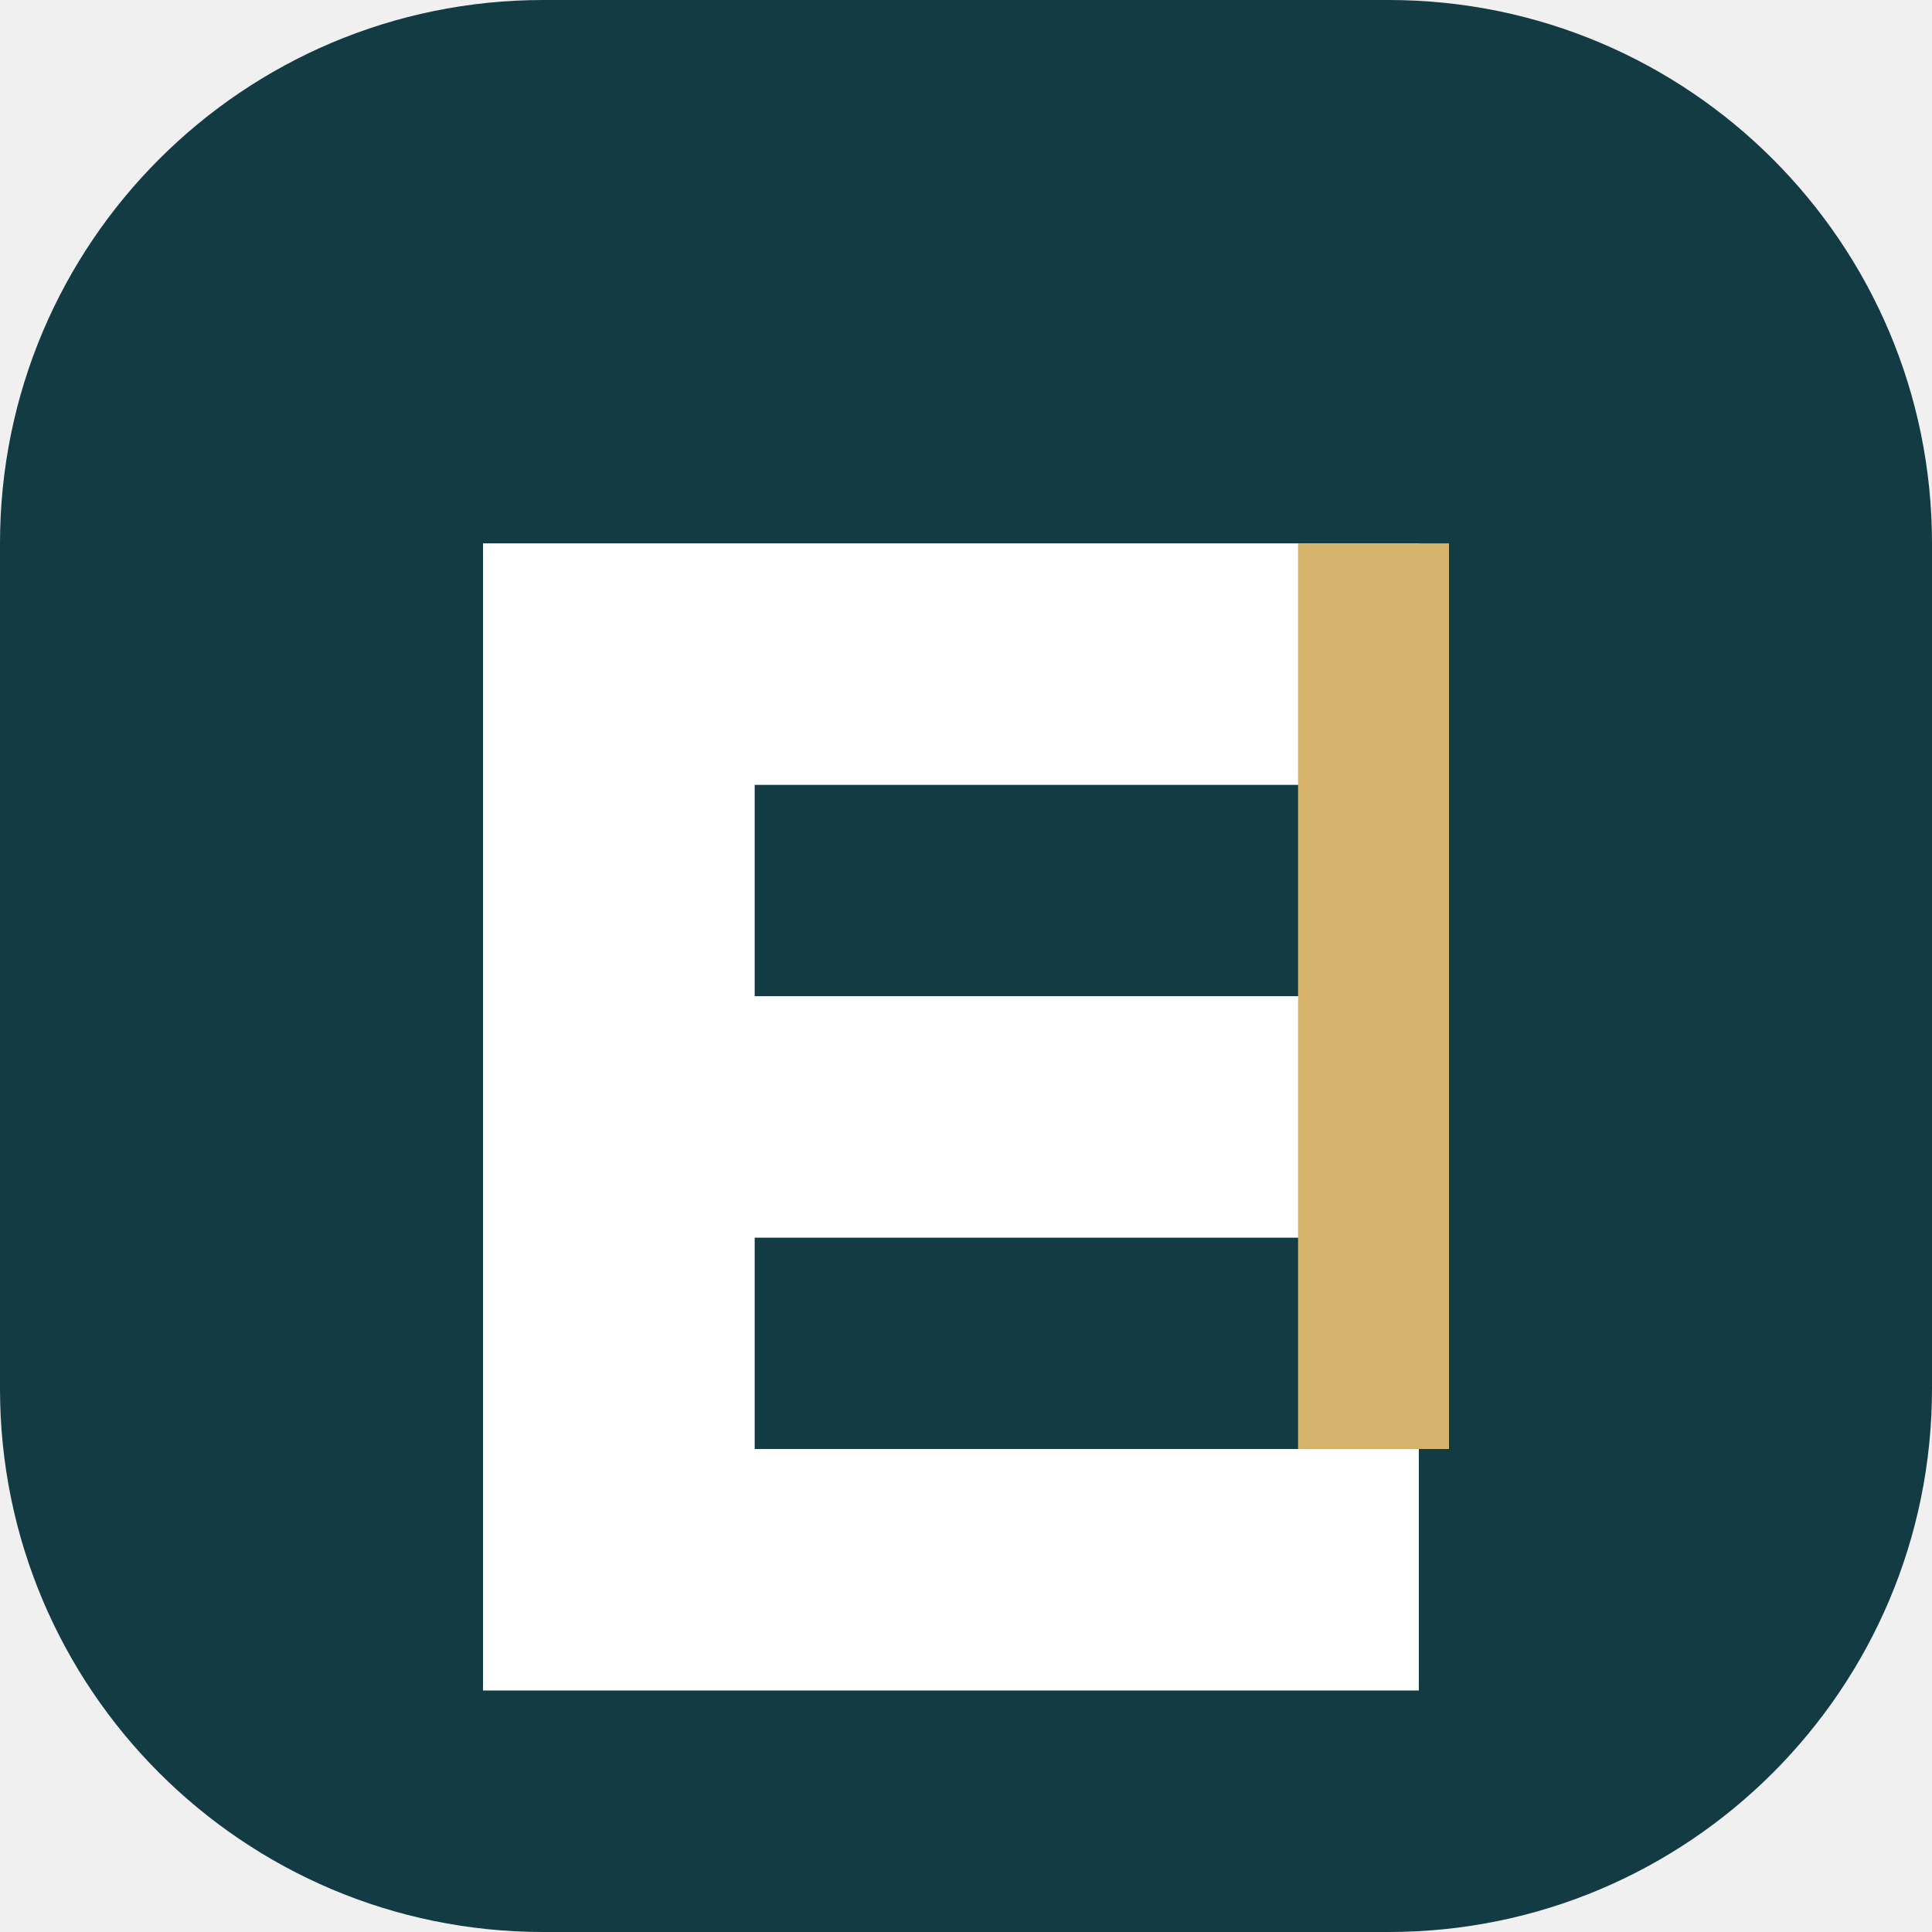
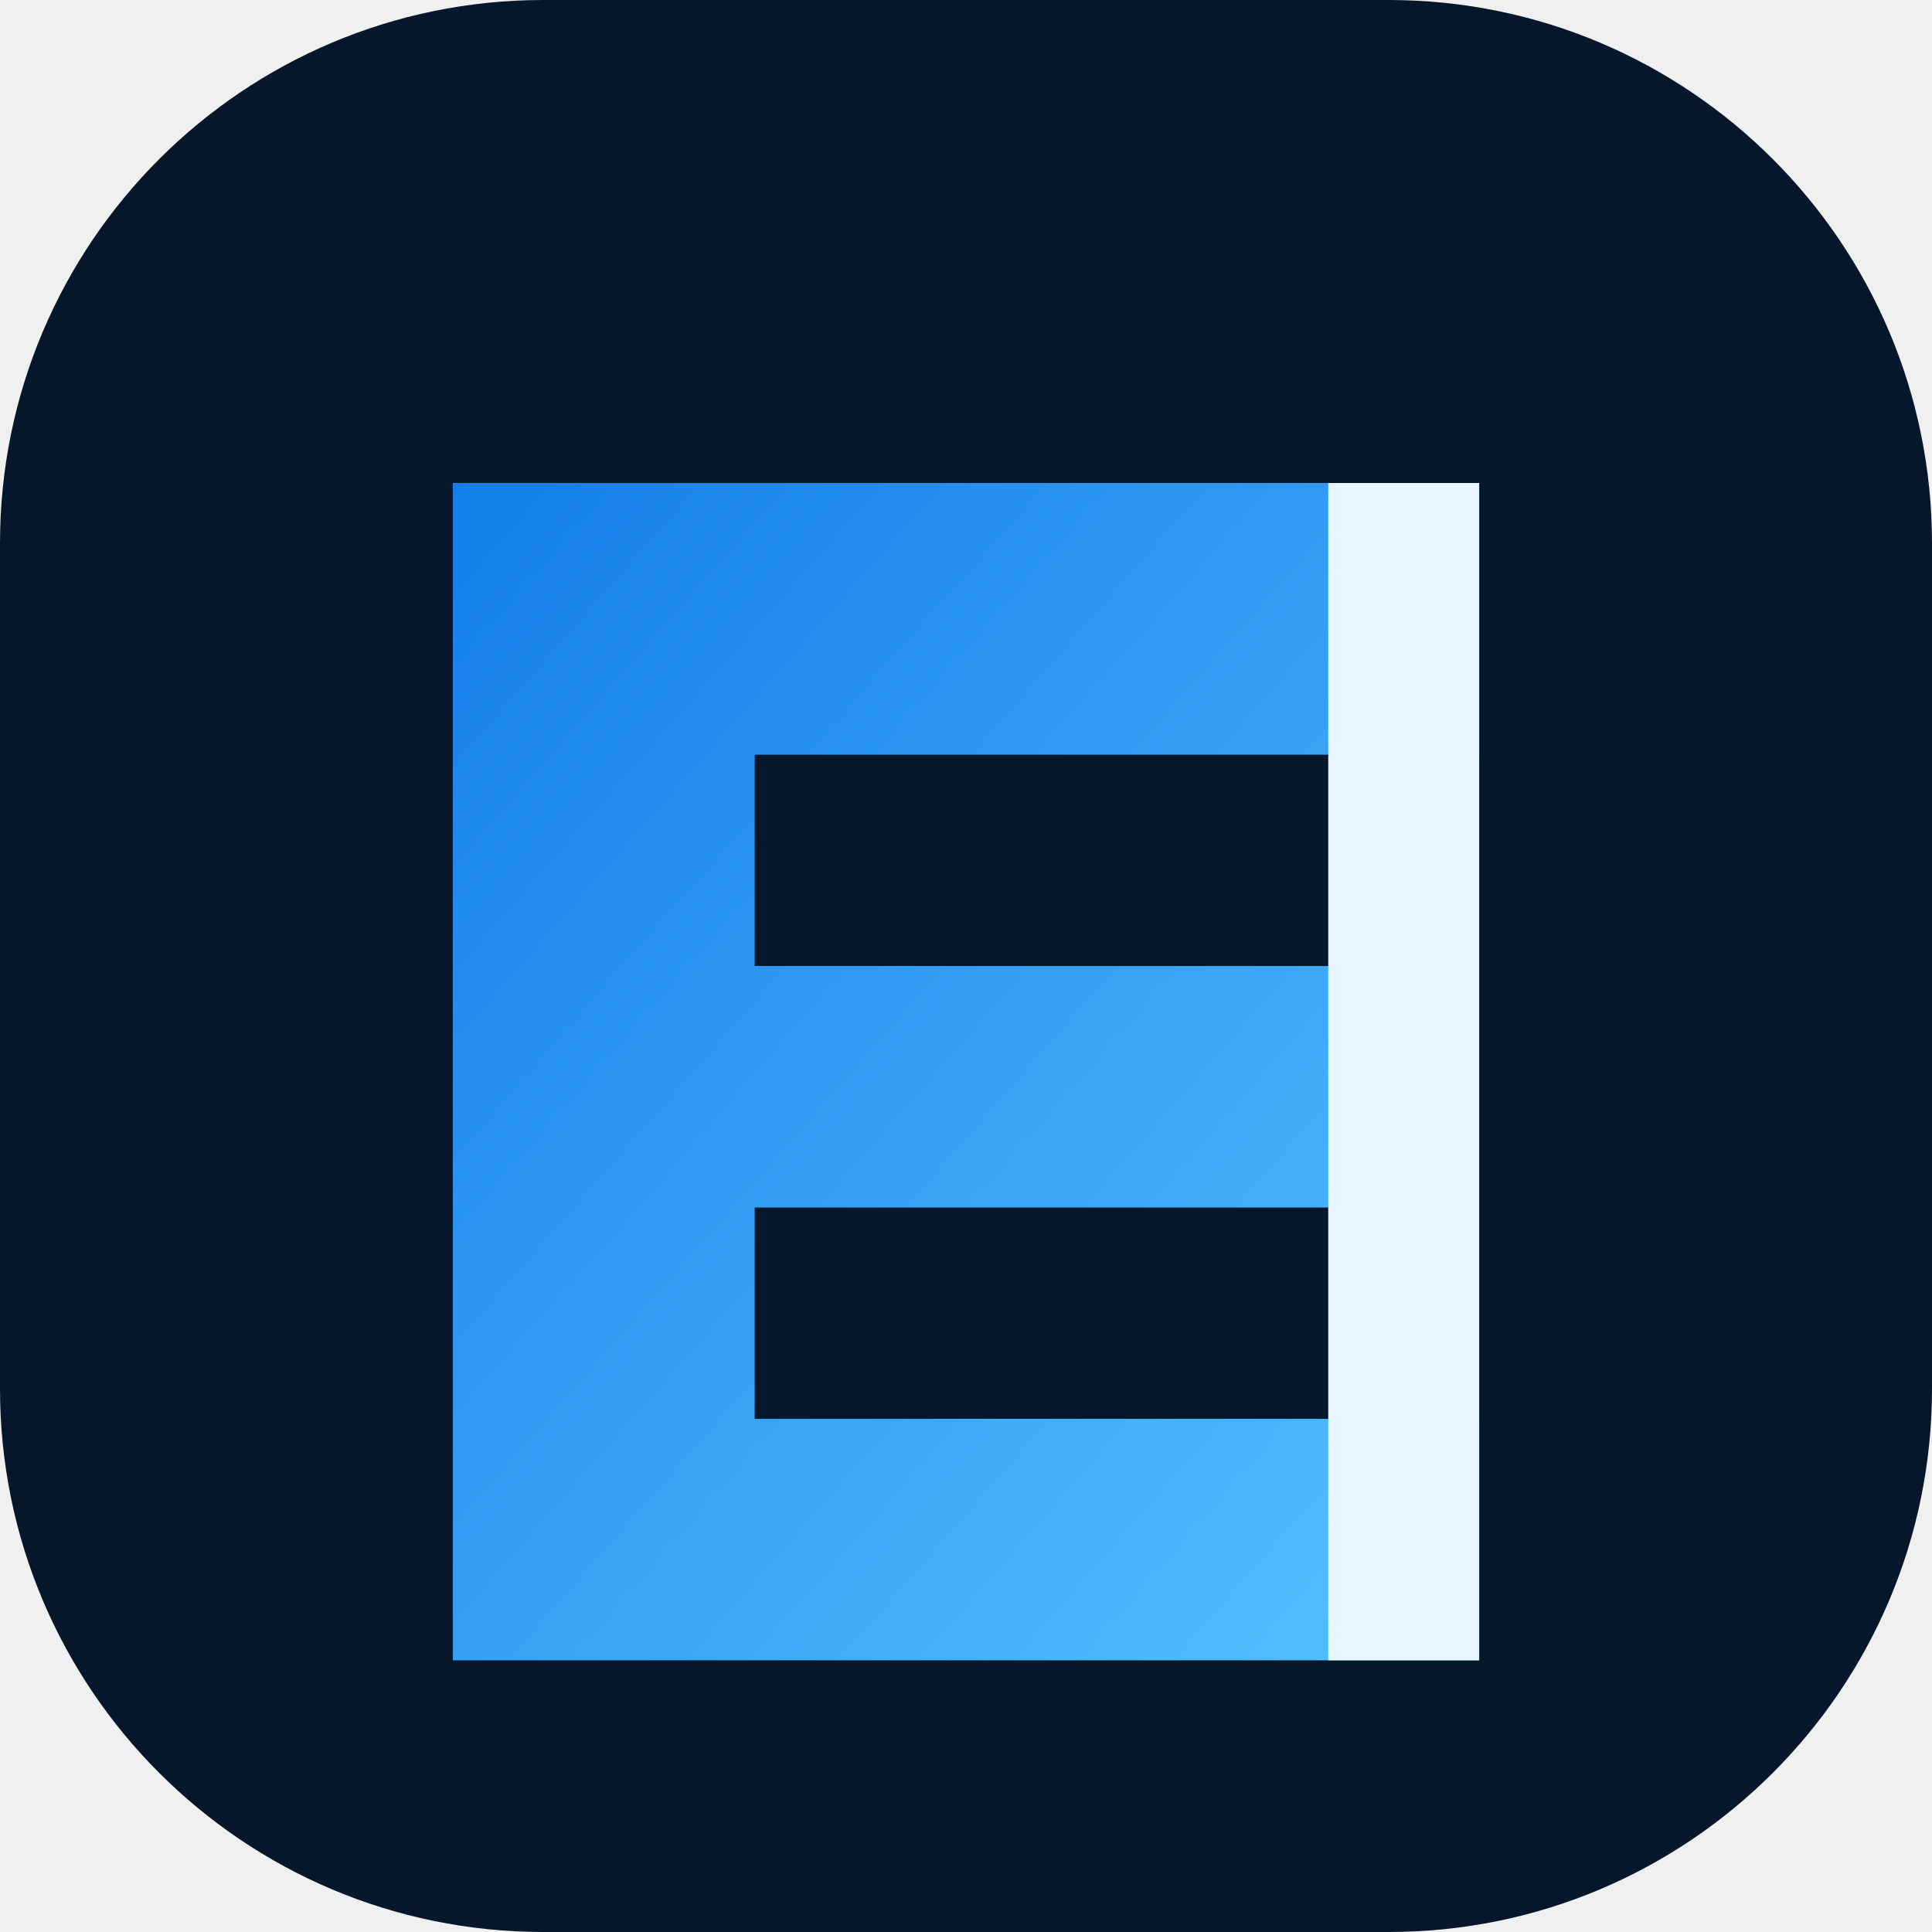
<svg xmlns="http://www.w3.org/2000/svg" viewBox="0 0 64 64">
-   <rect width="64" height="64" rx="18" fill="#123b43" />
-   <path d="M16 18h31v8H25v7h19v8H25v7h22v8H16z" fill="#fff" />
-   <path d="M43 18h5v30h-5z" fill="#d6b36d" />
+   <defs>
+     <linearGradient id="g" x1="0" y1="0" x2="1" y2="1">
+       <stop stop-color="#147eea" />
+       <stop offset="1" stop-color="#54c3ff" />
+     </linearGradient>
+   </defs>
+   <rect width="64" height="64" rx="18" fill="#07172b" />
+   <path d="M15 16h34v9H25v7h20v8H25v7h24v8H15z" fill="url(#g)" />
+   <path d="M44 16h5v39h-5z" fill="#e8f5ff" />
</svg>
